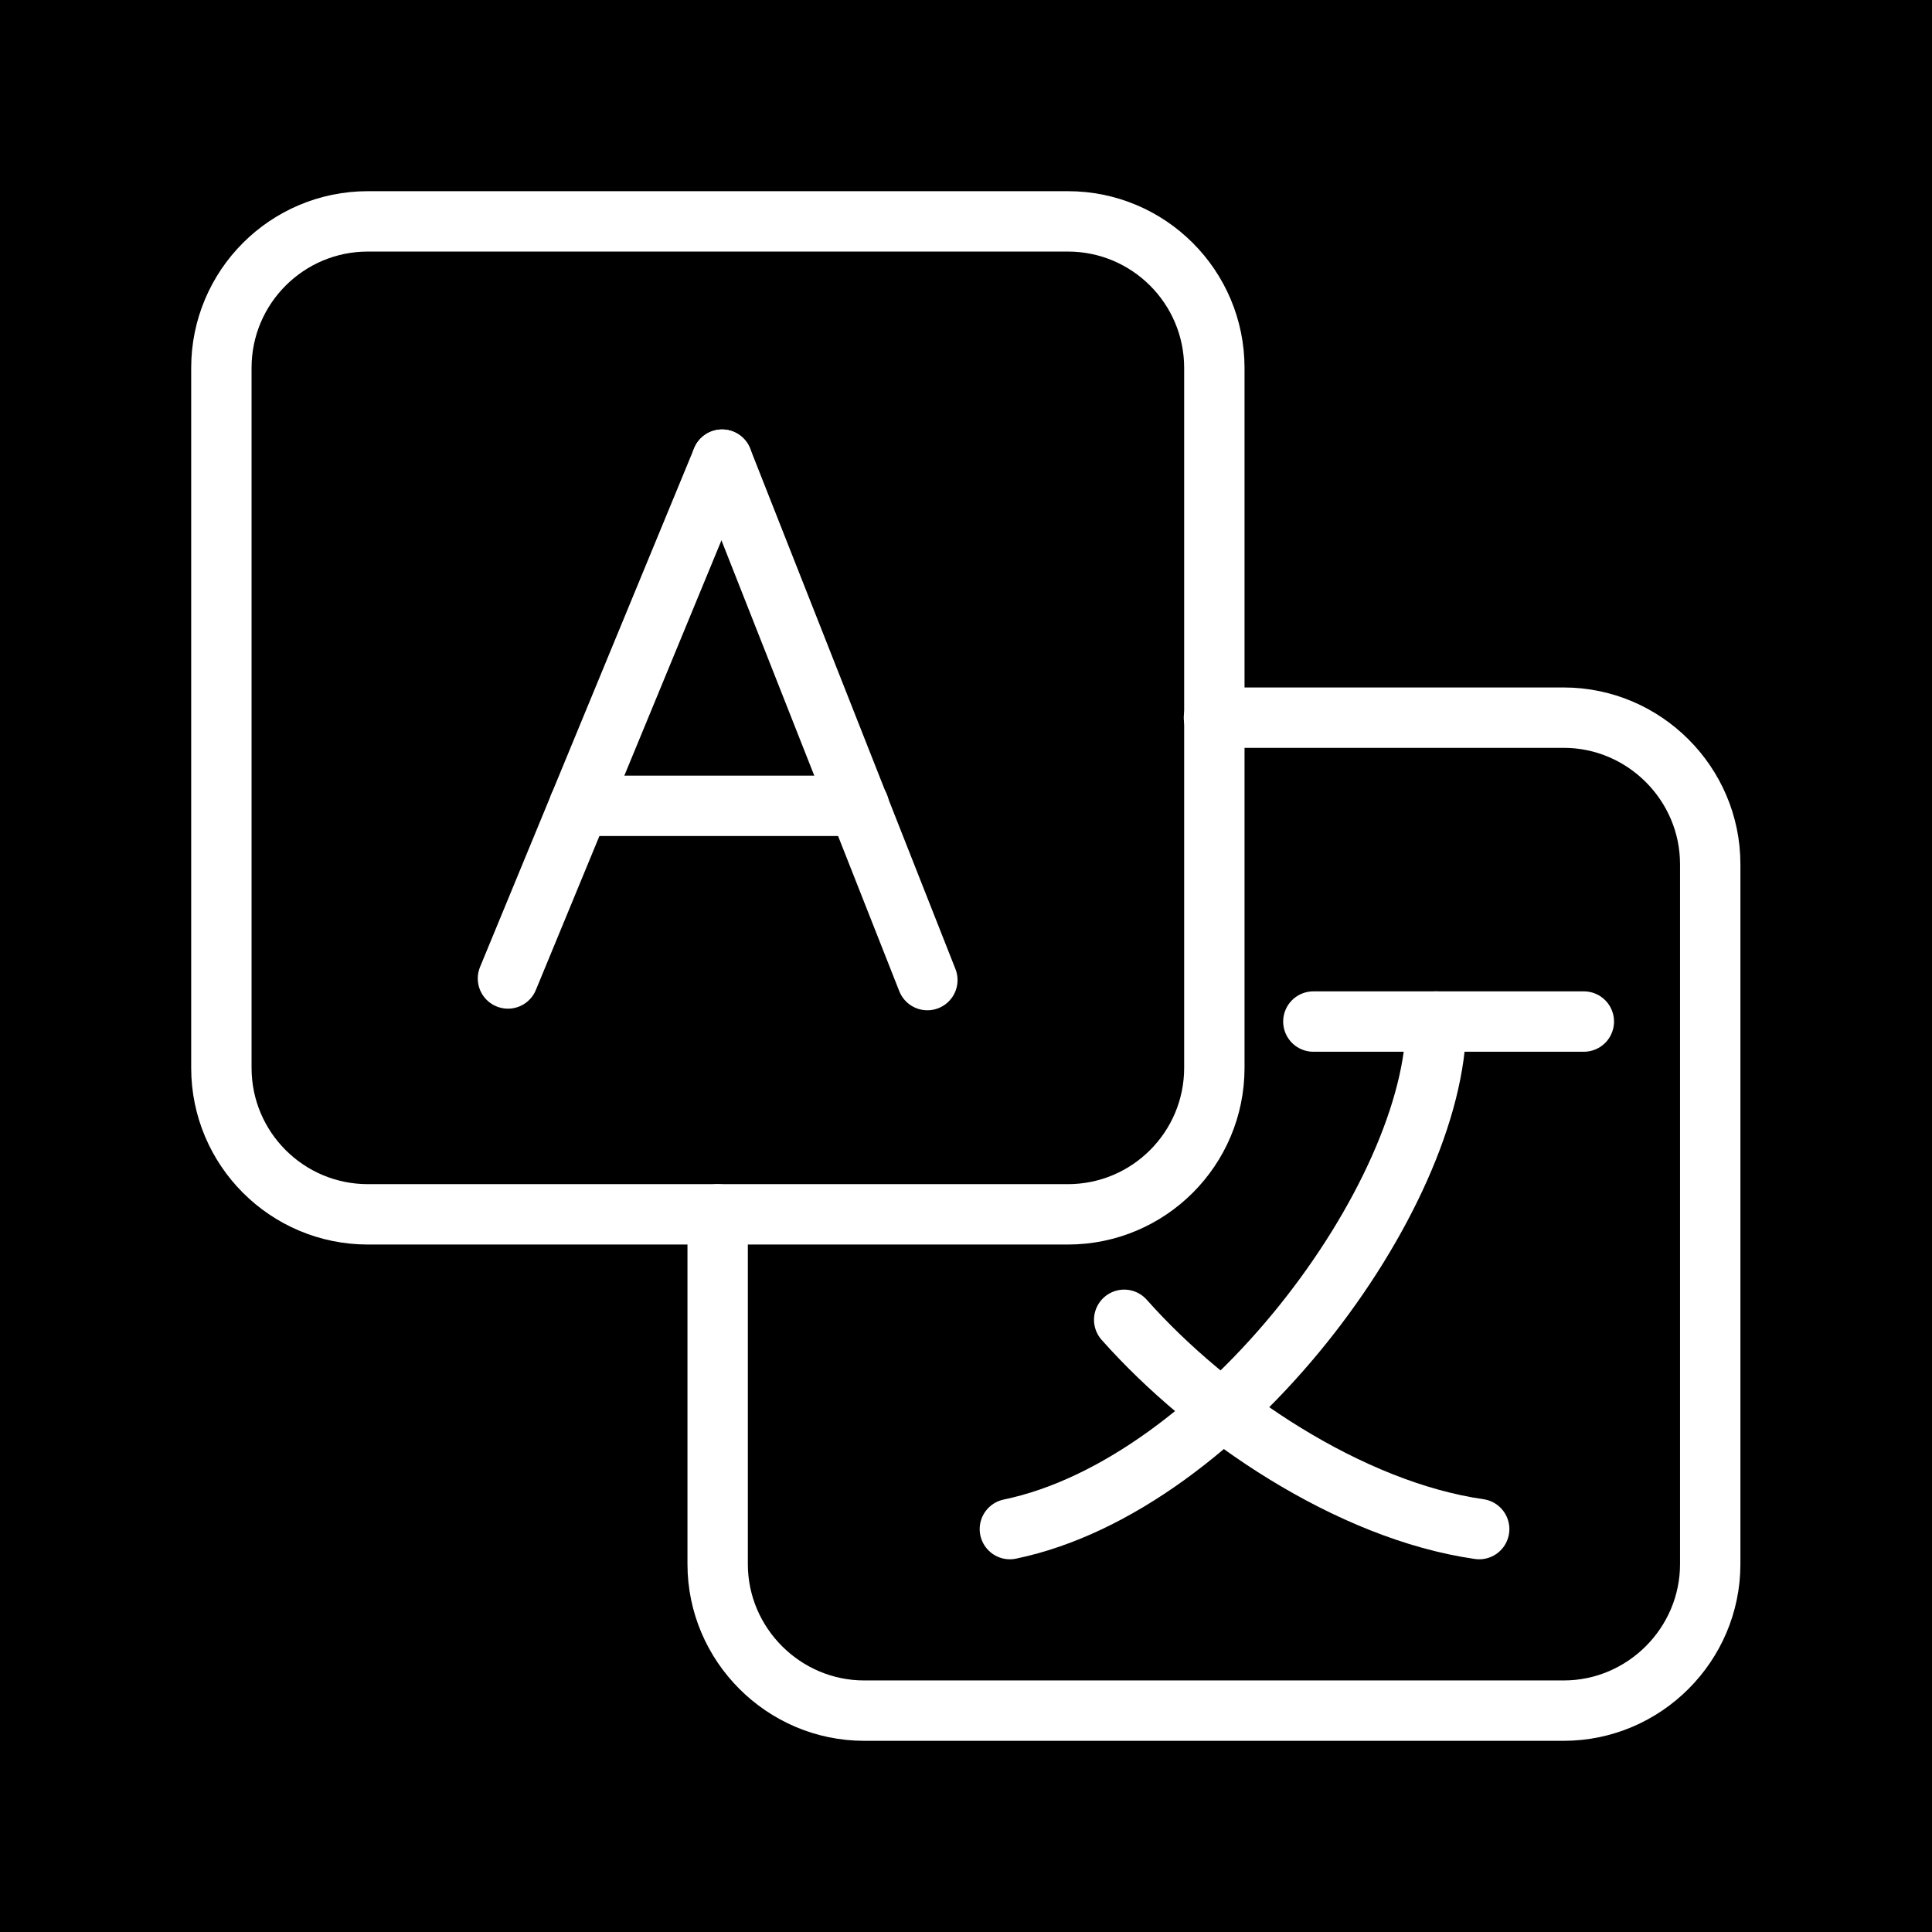
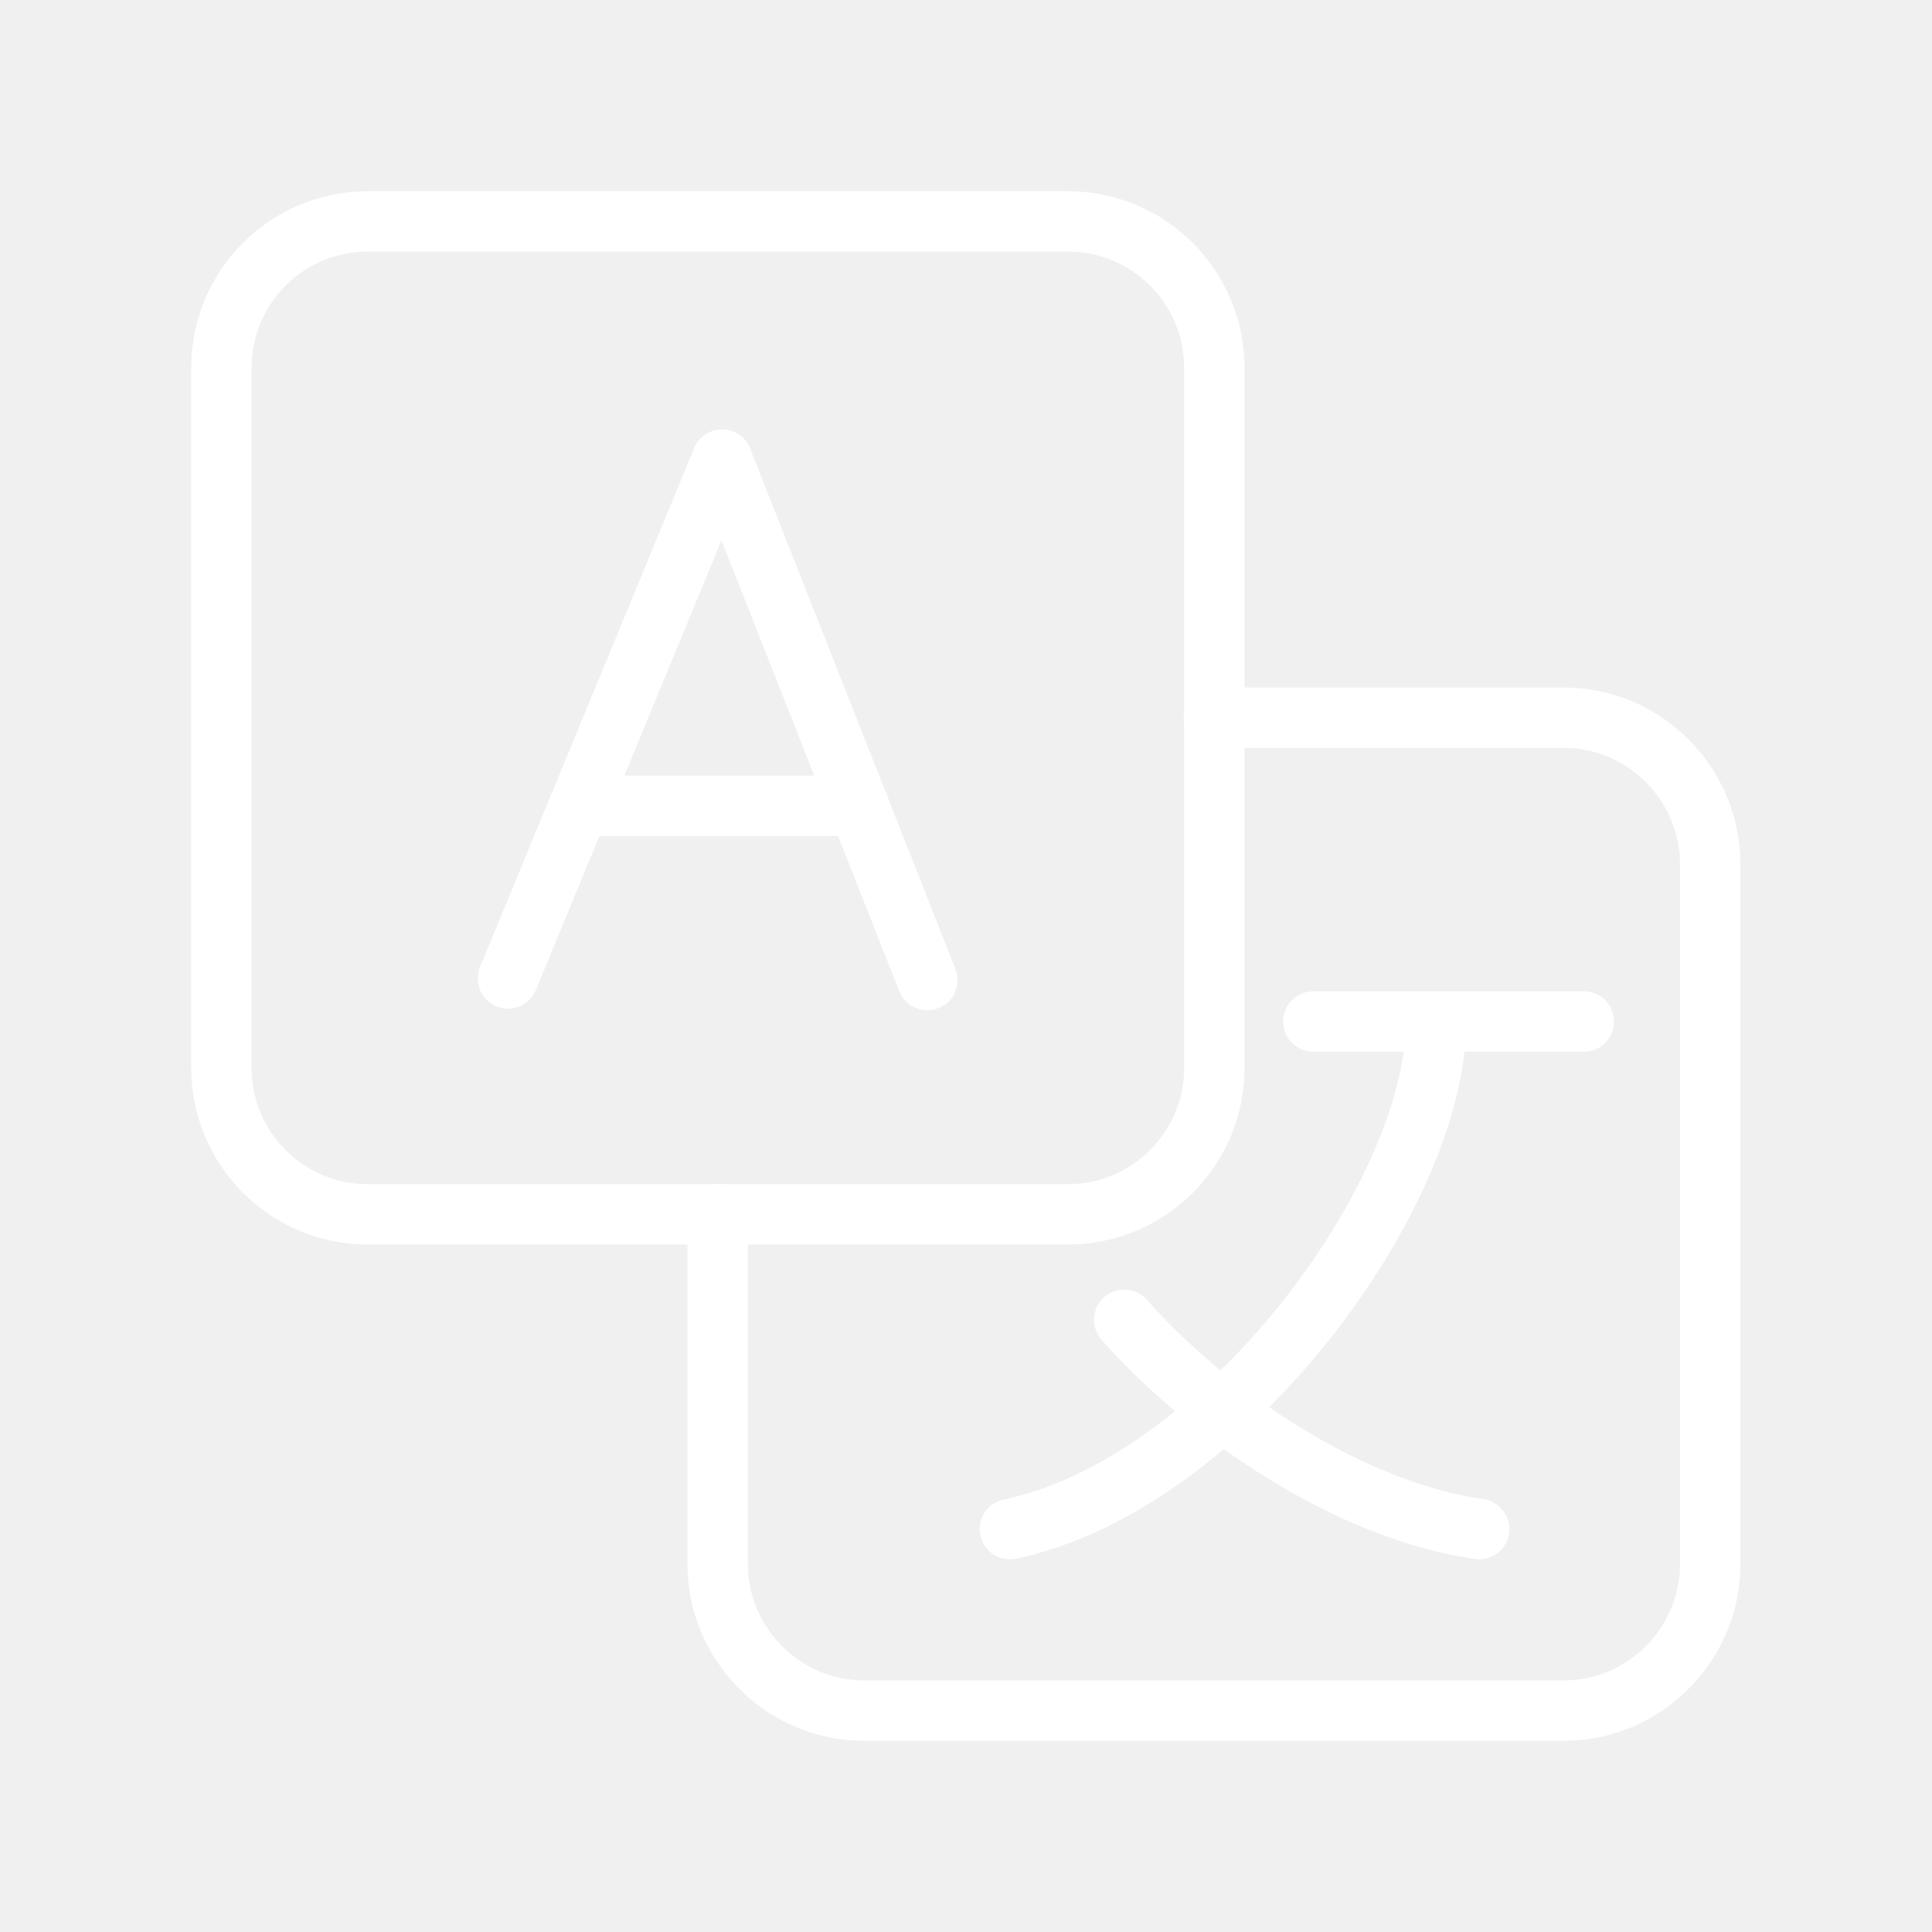
<svg xmlns="http://www.w3.org/2000/svg" width="800px" height="800px" viewBox="0 0 48 48">
-   <rect width="48" height="48" fill="#000000" />
+   <rect width="48" height="48" fill="none" />
  <line x1="12.62" y1="24.31" x2="17.94" y2="11.42" stroke="#FFFFFF" stroke-width="1.5" stroke-linecap="round" stroke-linejoin="round" />
  <line x1="23.04" y1="24.35" x2="17.94" y2="11.42" stroke="#FFFFFF" stroke-width="1.5" stroke-linecap="round" stroke-linejoin="round" />
  <line x1="21.34" y1="20.02" x2="14.39" y2="20.02" stroke="#FFFFFF" stroke-width="1.5" stroke-linecap="round" stroke-linejoin="round" />
  <line x1="32.63" y1="25.38" x2="39.35" y2="25.38" stroke="#FFFFFF" stroke-width="1.5" stroke-linecap="round" stroke-linejoin="round" />
  <path d="M35.68,25.38c0,4.34-5.29,11.51-10.59,12.61" stroke="#FFFFFF" stroke-width="1.5" stroke-linecap="round" stroke-linejoin="round" fill="none" />
  <path d="M27.93,32.79c2.13,2.4,5.61,4.74,8.82,5.2" stroke="#FFFFFF" stroke-width="1.5" stroke-linecap="round" stroke-linejoin="round" fill="none" />
  <rect x="5.5" y="5.5" width="24.67" height="24.67" rx="3.64" ry="3.64" stroke="#FFFFFF" stroke-width="1.5" fill="none" />
  <path d="M17.83,30.17v8.69c0,2,1.64,3.64,3.64,3.64h17.38c2,0,3.64-1.64,3.64-3.64V21.47c0-2-1.64-3.64-3.64-3.64h-8.69" stroke="#FFFFFF" stroke-width="1.5" stroke-linecap="round" stroke-linejoin="round" fill="none" />
</svg>
